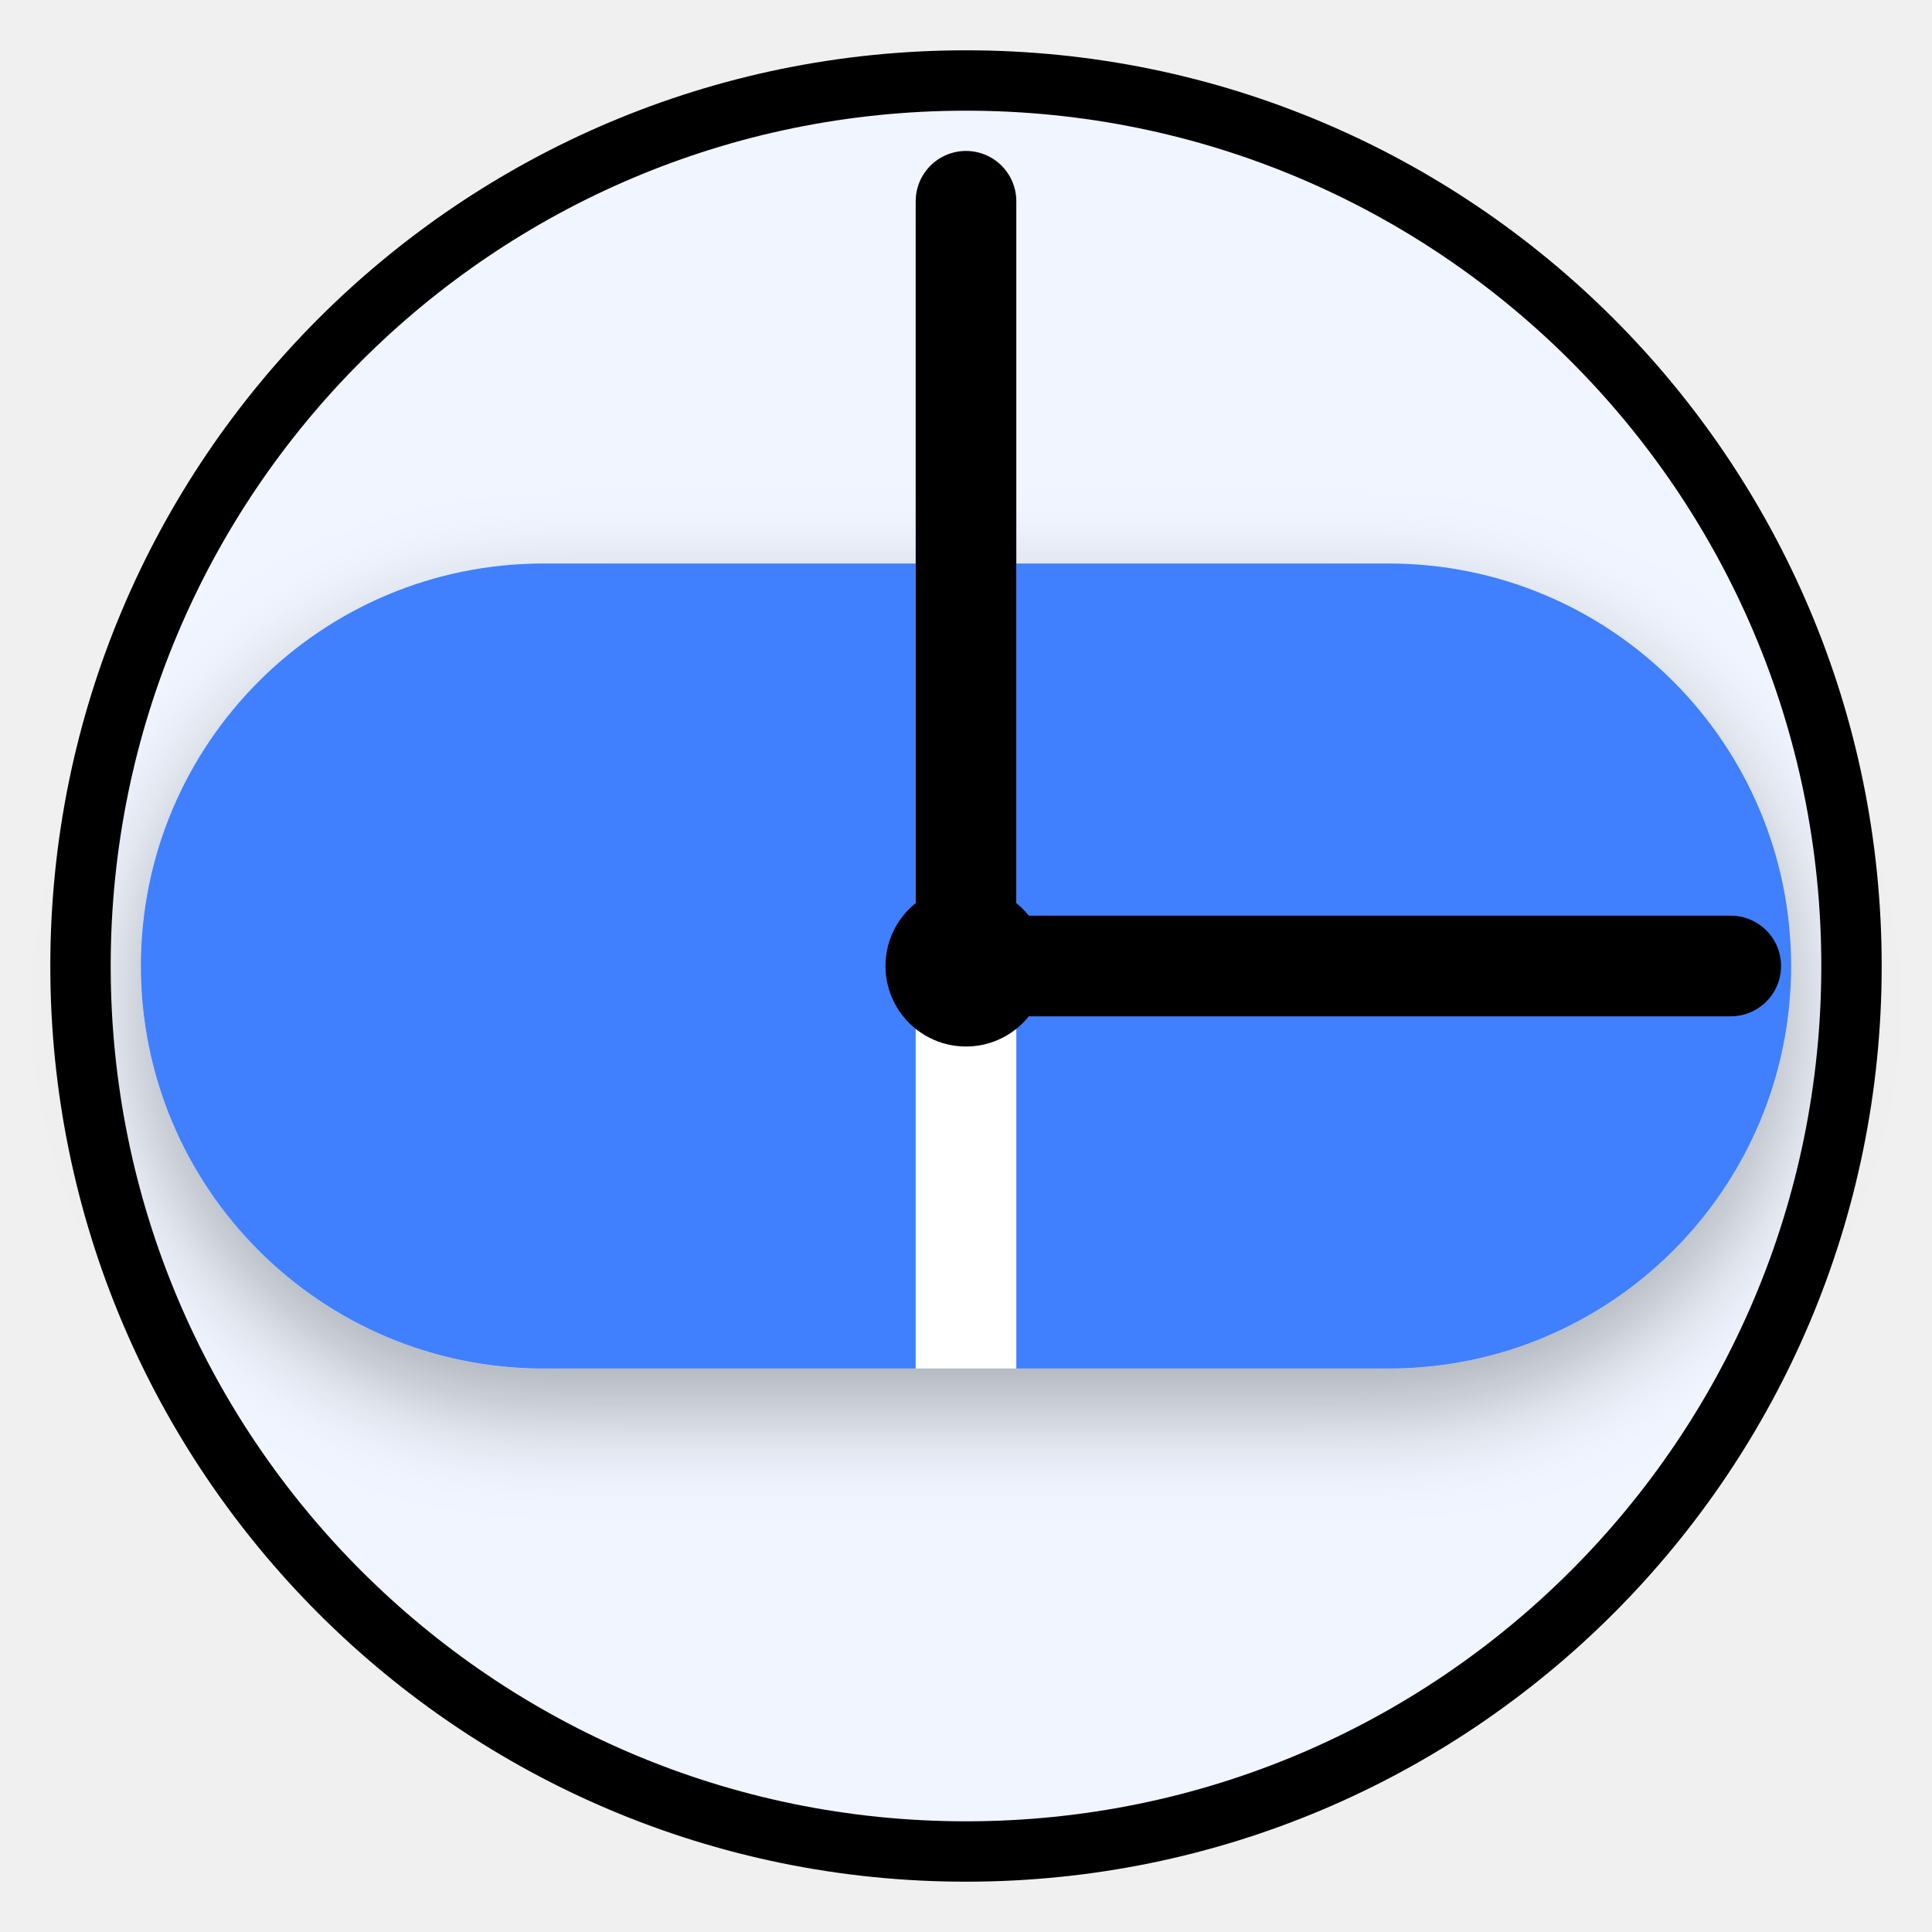
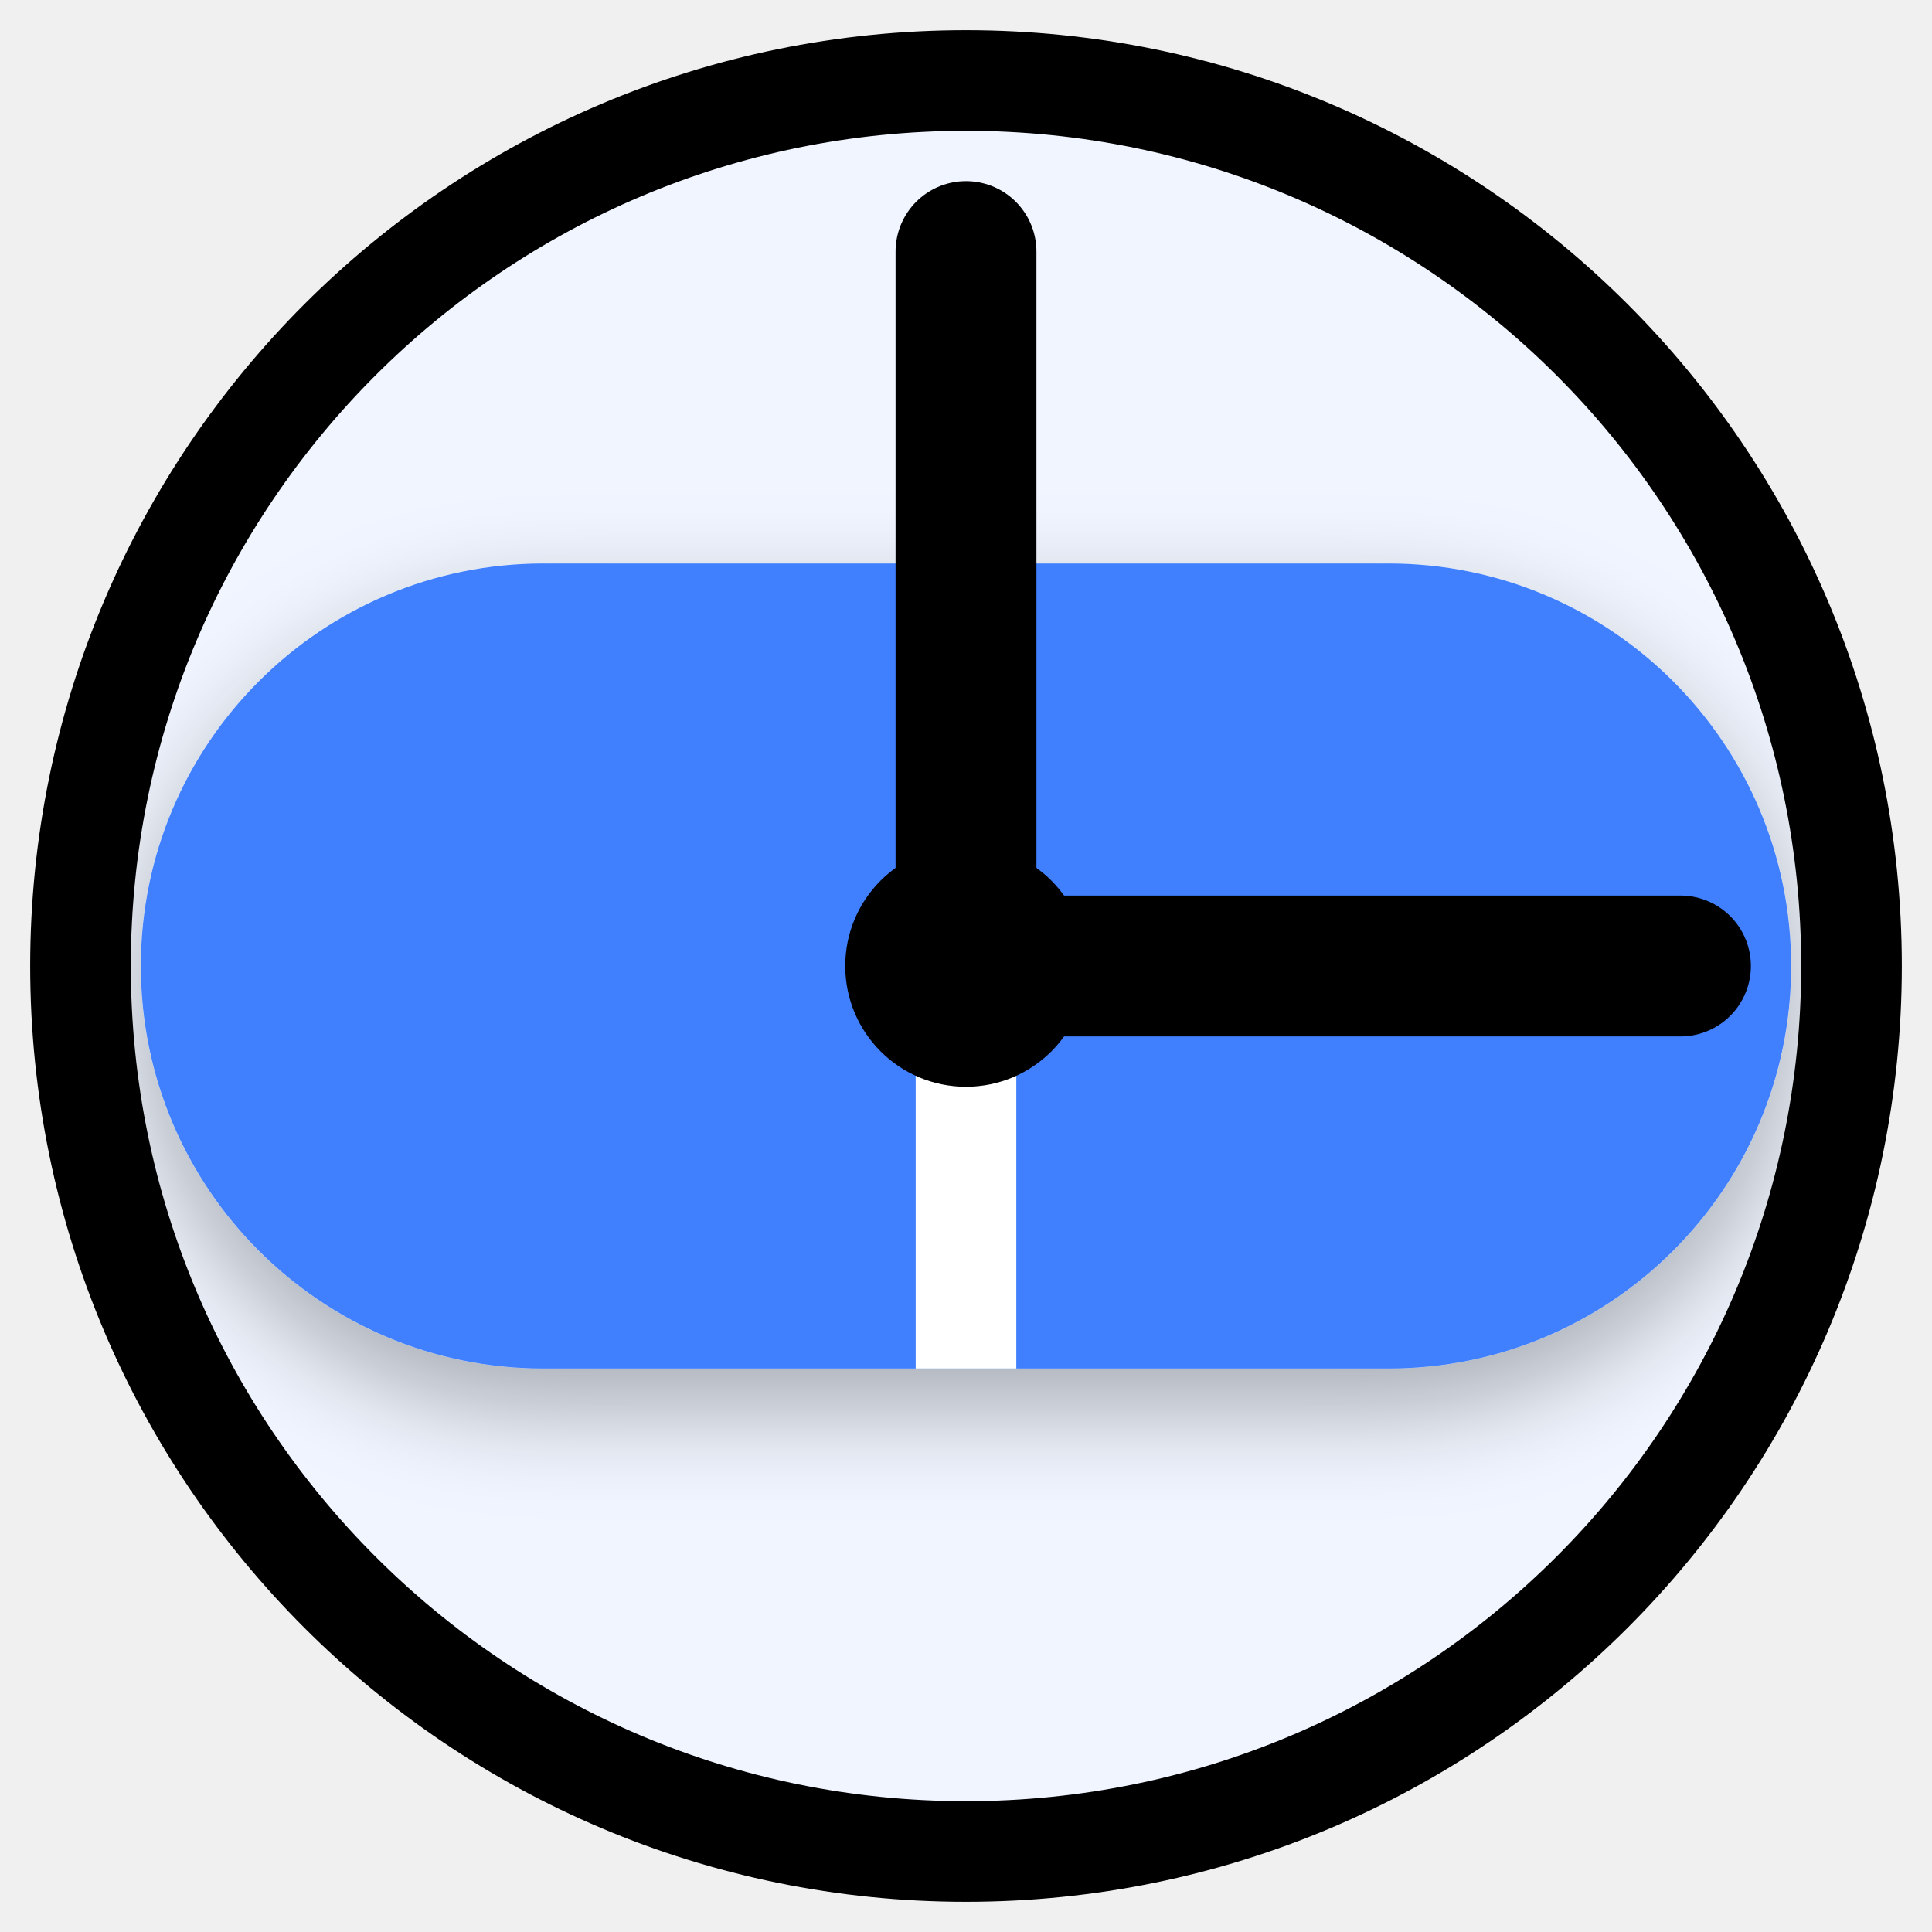
<svg xmlns="http://www.w3.org/2000/svg" viewBox="0 0 192 192">
-   <circle cx="96" cy="96" r="88" fill="#f0f5ff" stroke="#000000" stroke-width="6" />
+   <circle cx="96" cy="96" r="88" fill="#f0f5ff" stroke="#000000" stroke-width="10" />
  <defs>
    <filter id="pillShadow" x="-20%" y="-20%" width="140%" height="140%">
      <feDropShadow dx="0" dy="4" stdDeviation="5" flood-opacity="0.3" />
    </filter>
  </defs>
  <rect x="14" y="56" width="164" height="80" rx="40" ry="40" fill="#4080ff" filter="url(#pillShadow)" />
  <line x1="96" y1="56" x2="96" y2="136" stroke="white" stroke-width="10" />
-   <line x1="96" y1="96" x2="96" y2="20" stroke="#000000" stroke-width="10" stroke-linecap="round" />
-   <line x1="96" y1="96" x2="172" y2="96" stroke="#000000" stroke-width="10" stroke-linecap="round" />
-   <circle cx="96" cy="96" r="8" fill="#000000" />
+   <line x1="96" y1="96" x2="96" y2="25" stroke="#000000" stroke-width="14" stroke-linecap="round" />
+   <line x1="96" y1="96" x2="167" y2="96" stroke="#000000" stroke-width="14" stroke-linecap="round" />
+   <circle cx="96" cy="96" r="12" fill="#000000" />
</svg>
